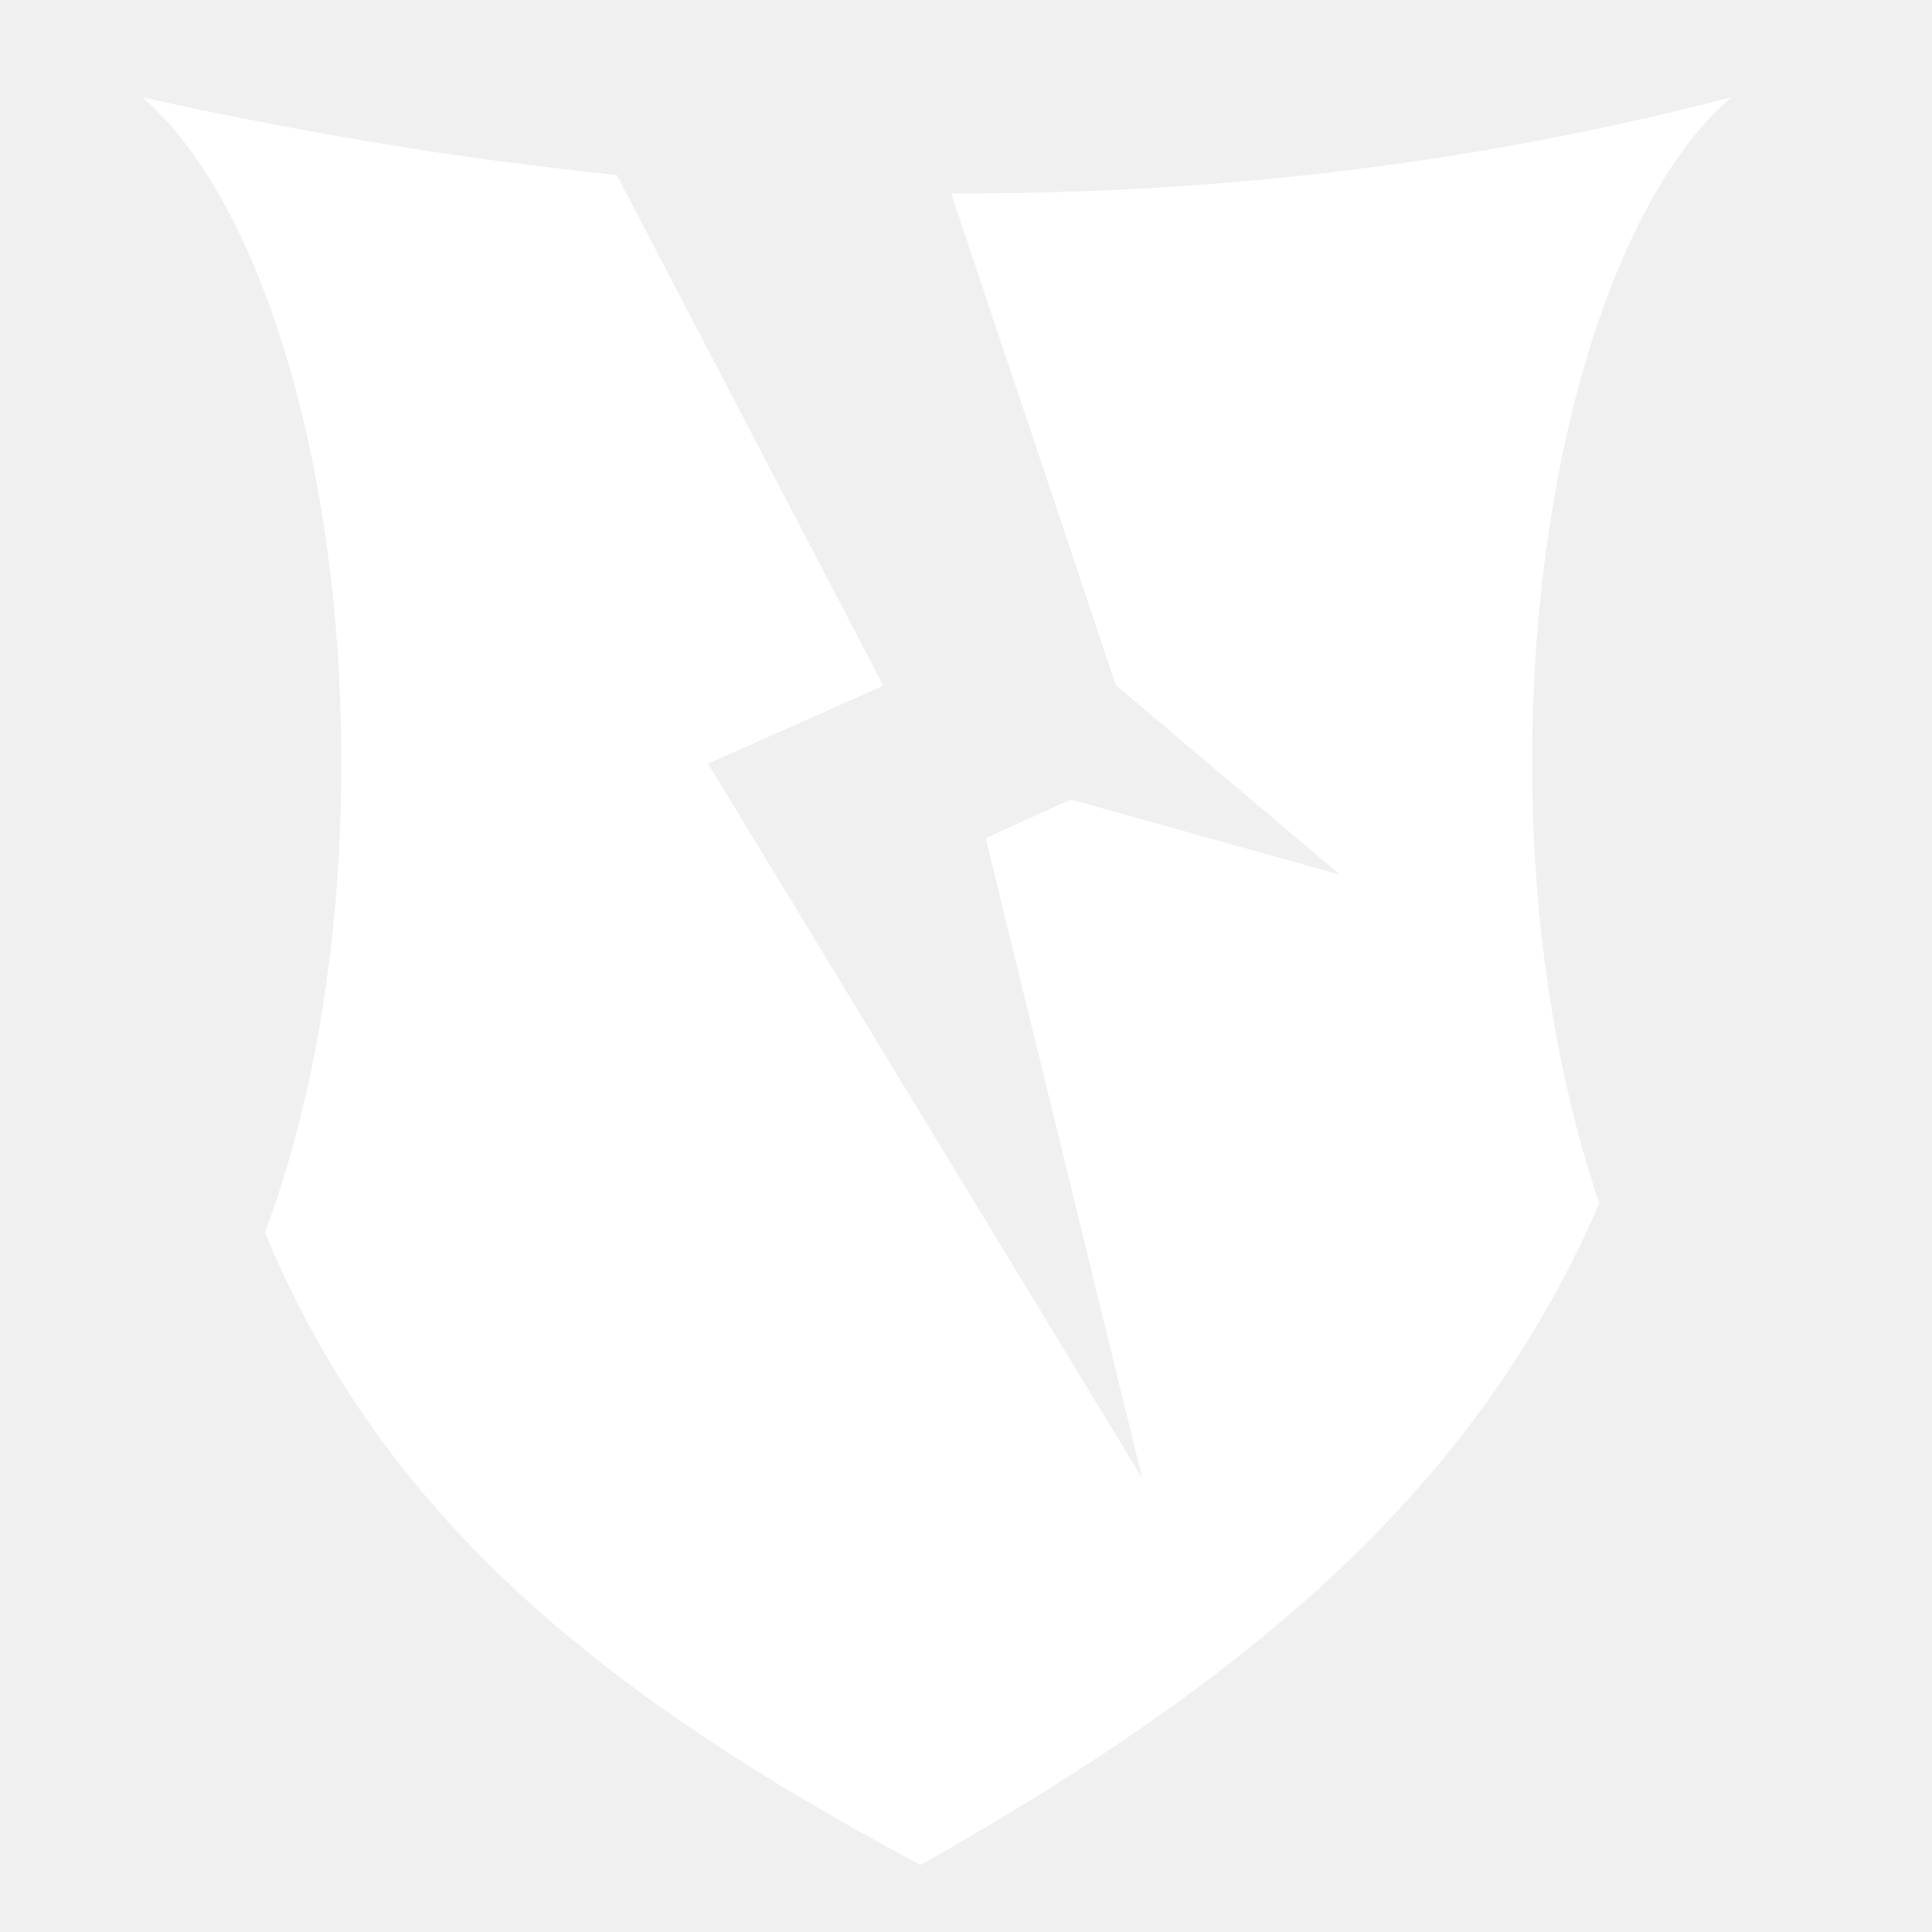
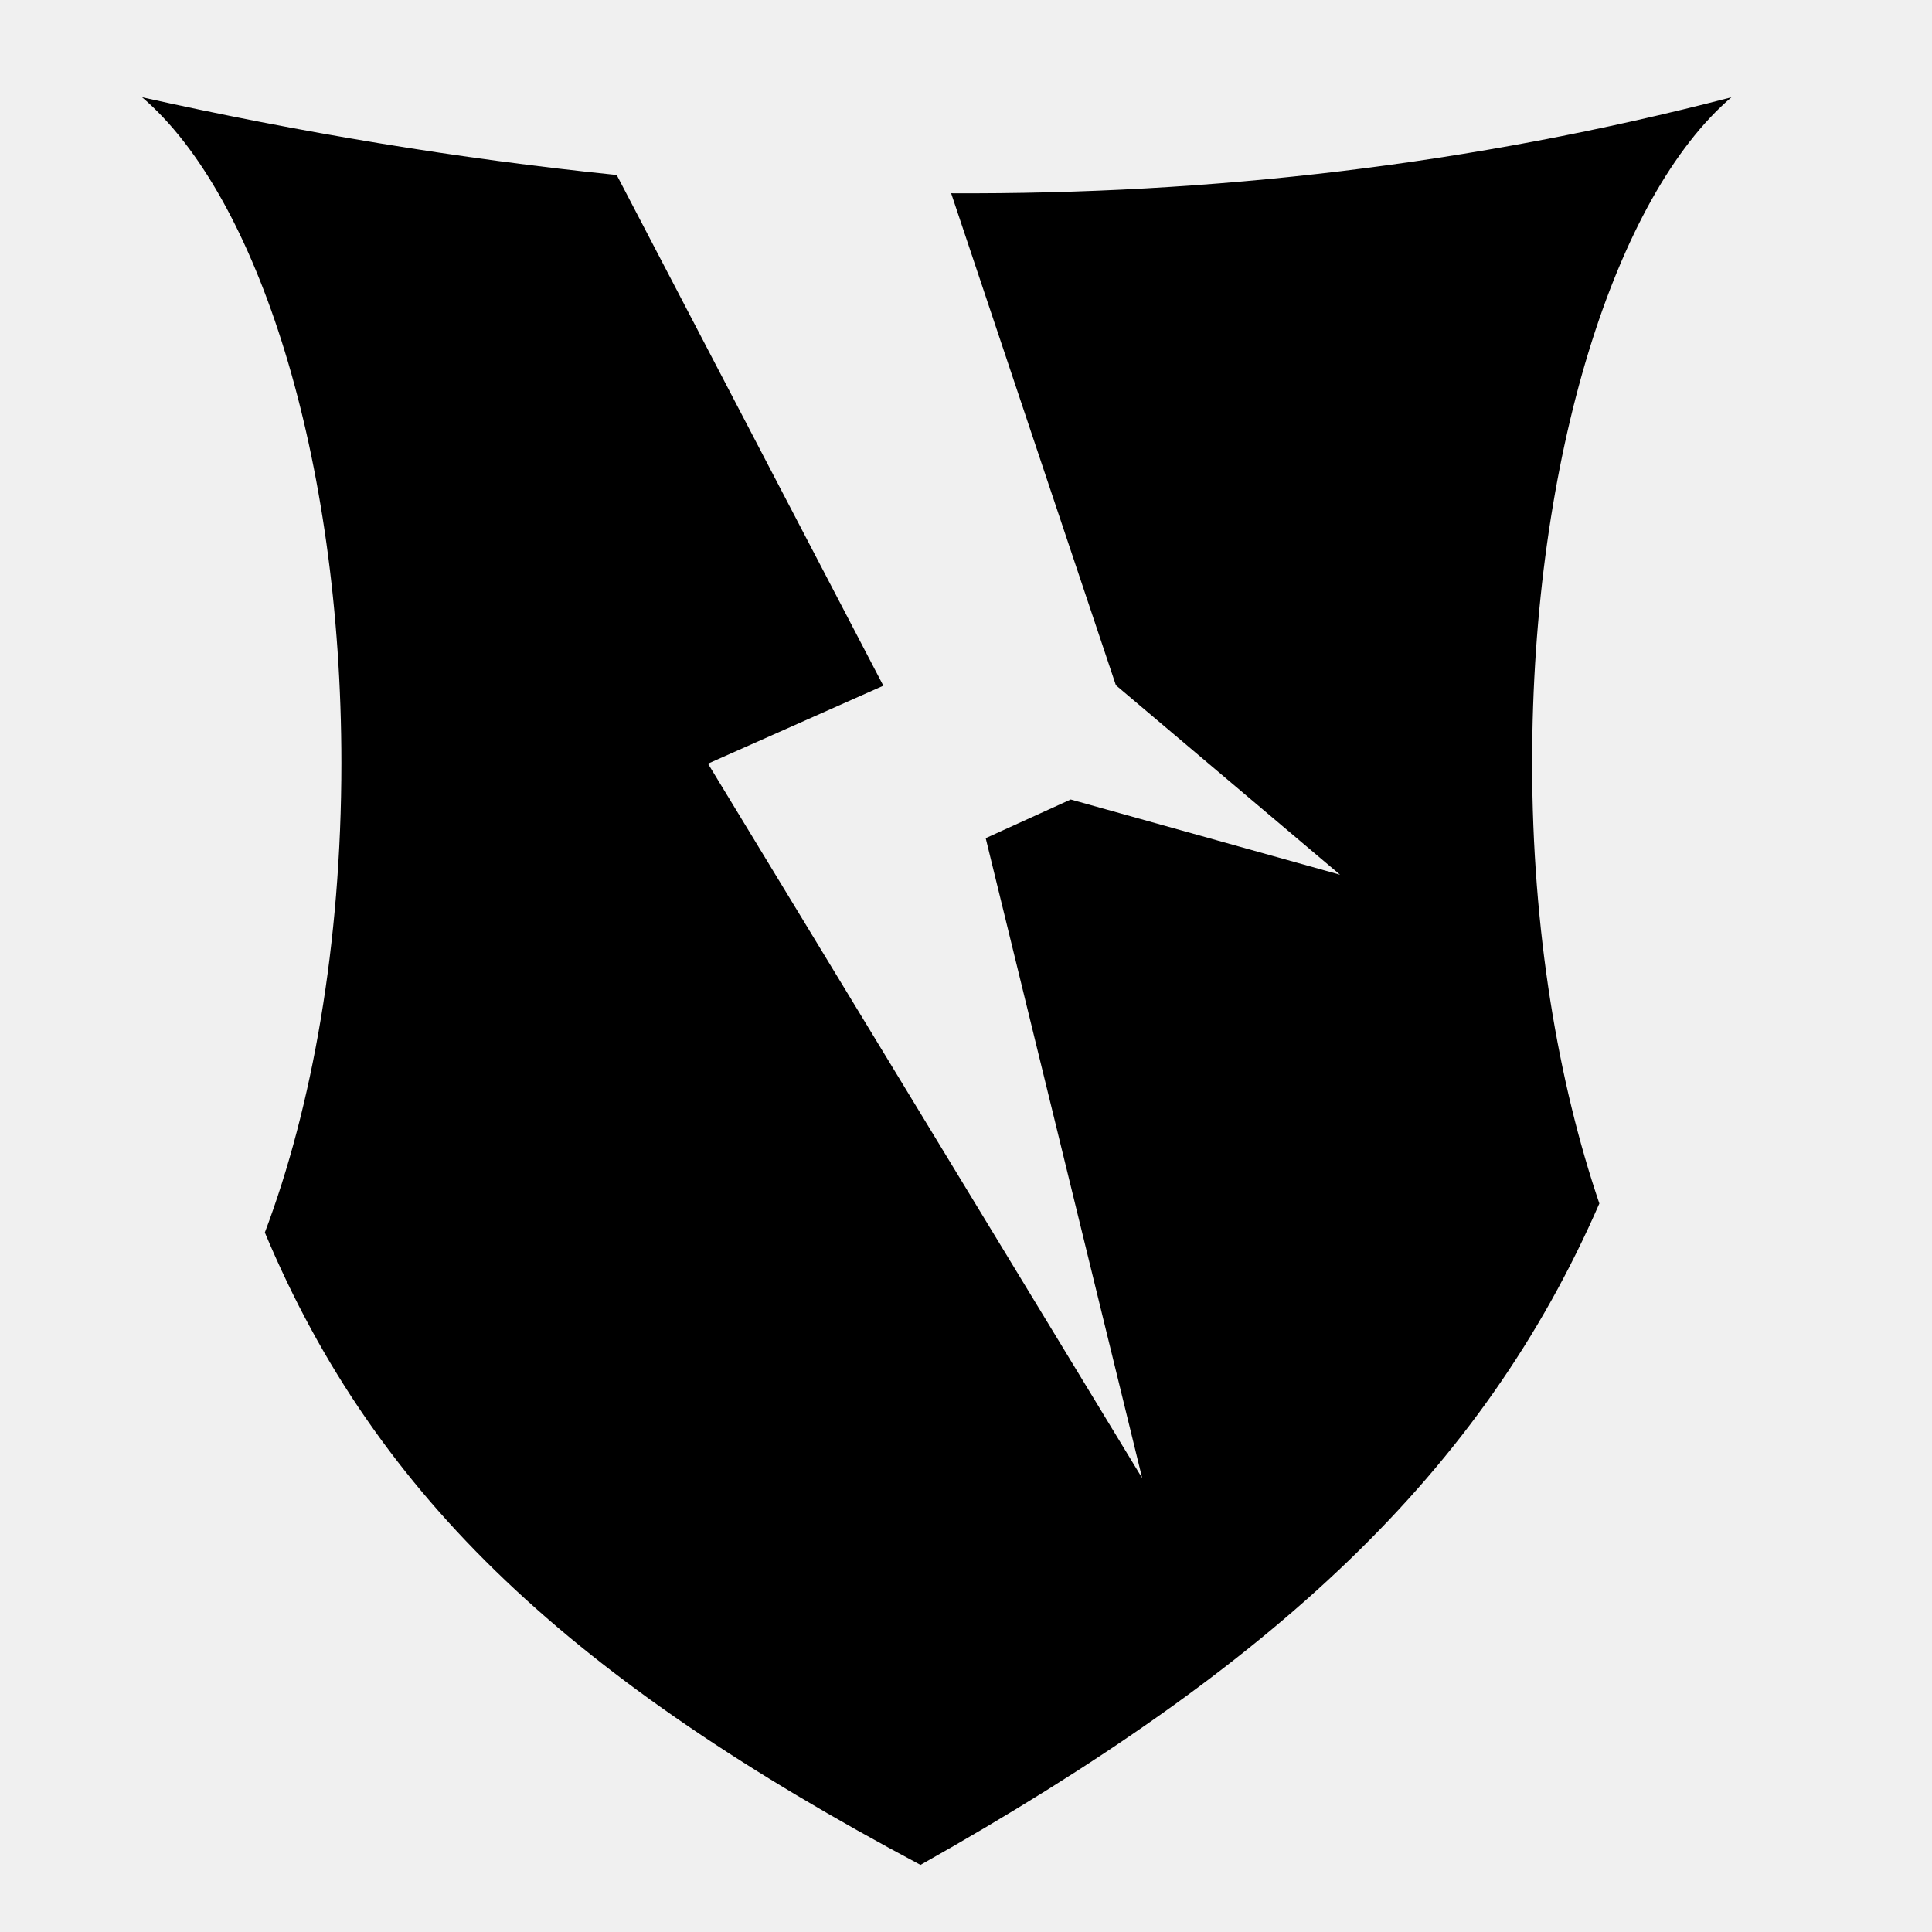
<svg xmlns="http://www.w3.org/2000/svg" style="height: 512px; width: 512px;" viewBox="0 0 512 512">
  <g class="" style="" transform="translate(0,0)">
-     <path d="M53.156 25.78c30.55 26.034 52.813 95.137 52.813 176.47 0 44.36-6.922 84.657-17.814 116.688 31.134 71.43 85.946 122.39 179.906 175.28 91.558-48.747 144.024-96.565 173.75-167.593-12.5-33.06-20.28-76.47-20.28-124.375 0-81.333 22.262-150.436 52.812-176.47-41.924 9.324-83.858 16.318-125.78 20.595L277.904 181.72l46.47 20.655L209.312 391.72l41.468-169.595-22.53-10.25-71.375 19.938 59.406-50.22L259.938 51.22c-68.92.347-137.86-7.508-206.78-25.44z" fill="#fff" fill-opacity="1" transform="translate(512, 0) scale(-1, 1) rotate(0, 256, 256) skewX(0) skewY(0)" />
+     <path d="M53.156 25.78c30.55 26.034 52.813 95.137 52.813 176.47 0 44.36-6.922 84.657-17.814 116.688 31.134 71.43 85.946 122.39 179.906 175.28 91.558-48.747 144.024-96.565 173.75-167.593-12.5-33.06-20.28-76.47-20.28-124.375 0-81.333 22.262-150.436 52.812-176.47-41.924 9.324-83.858 16.318-125.78 20.595L277.904 181.72l46.47 20.655L209.312 391.72l41.468-169.595-22.53-10.25-71.375 19.938 59.406-50.22L259.938 51.22c-68.92.347-137.86-7.508-206.78-25.44z" fill="#000" fill-opacity="1" transform="translate(512, 0) scale(-1, 1) rotate(0, 256, 256) skewX(0) skewY(0)" />
  </g>
</svg>
